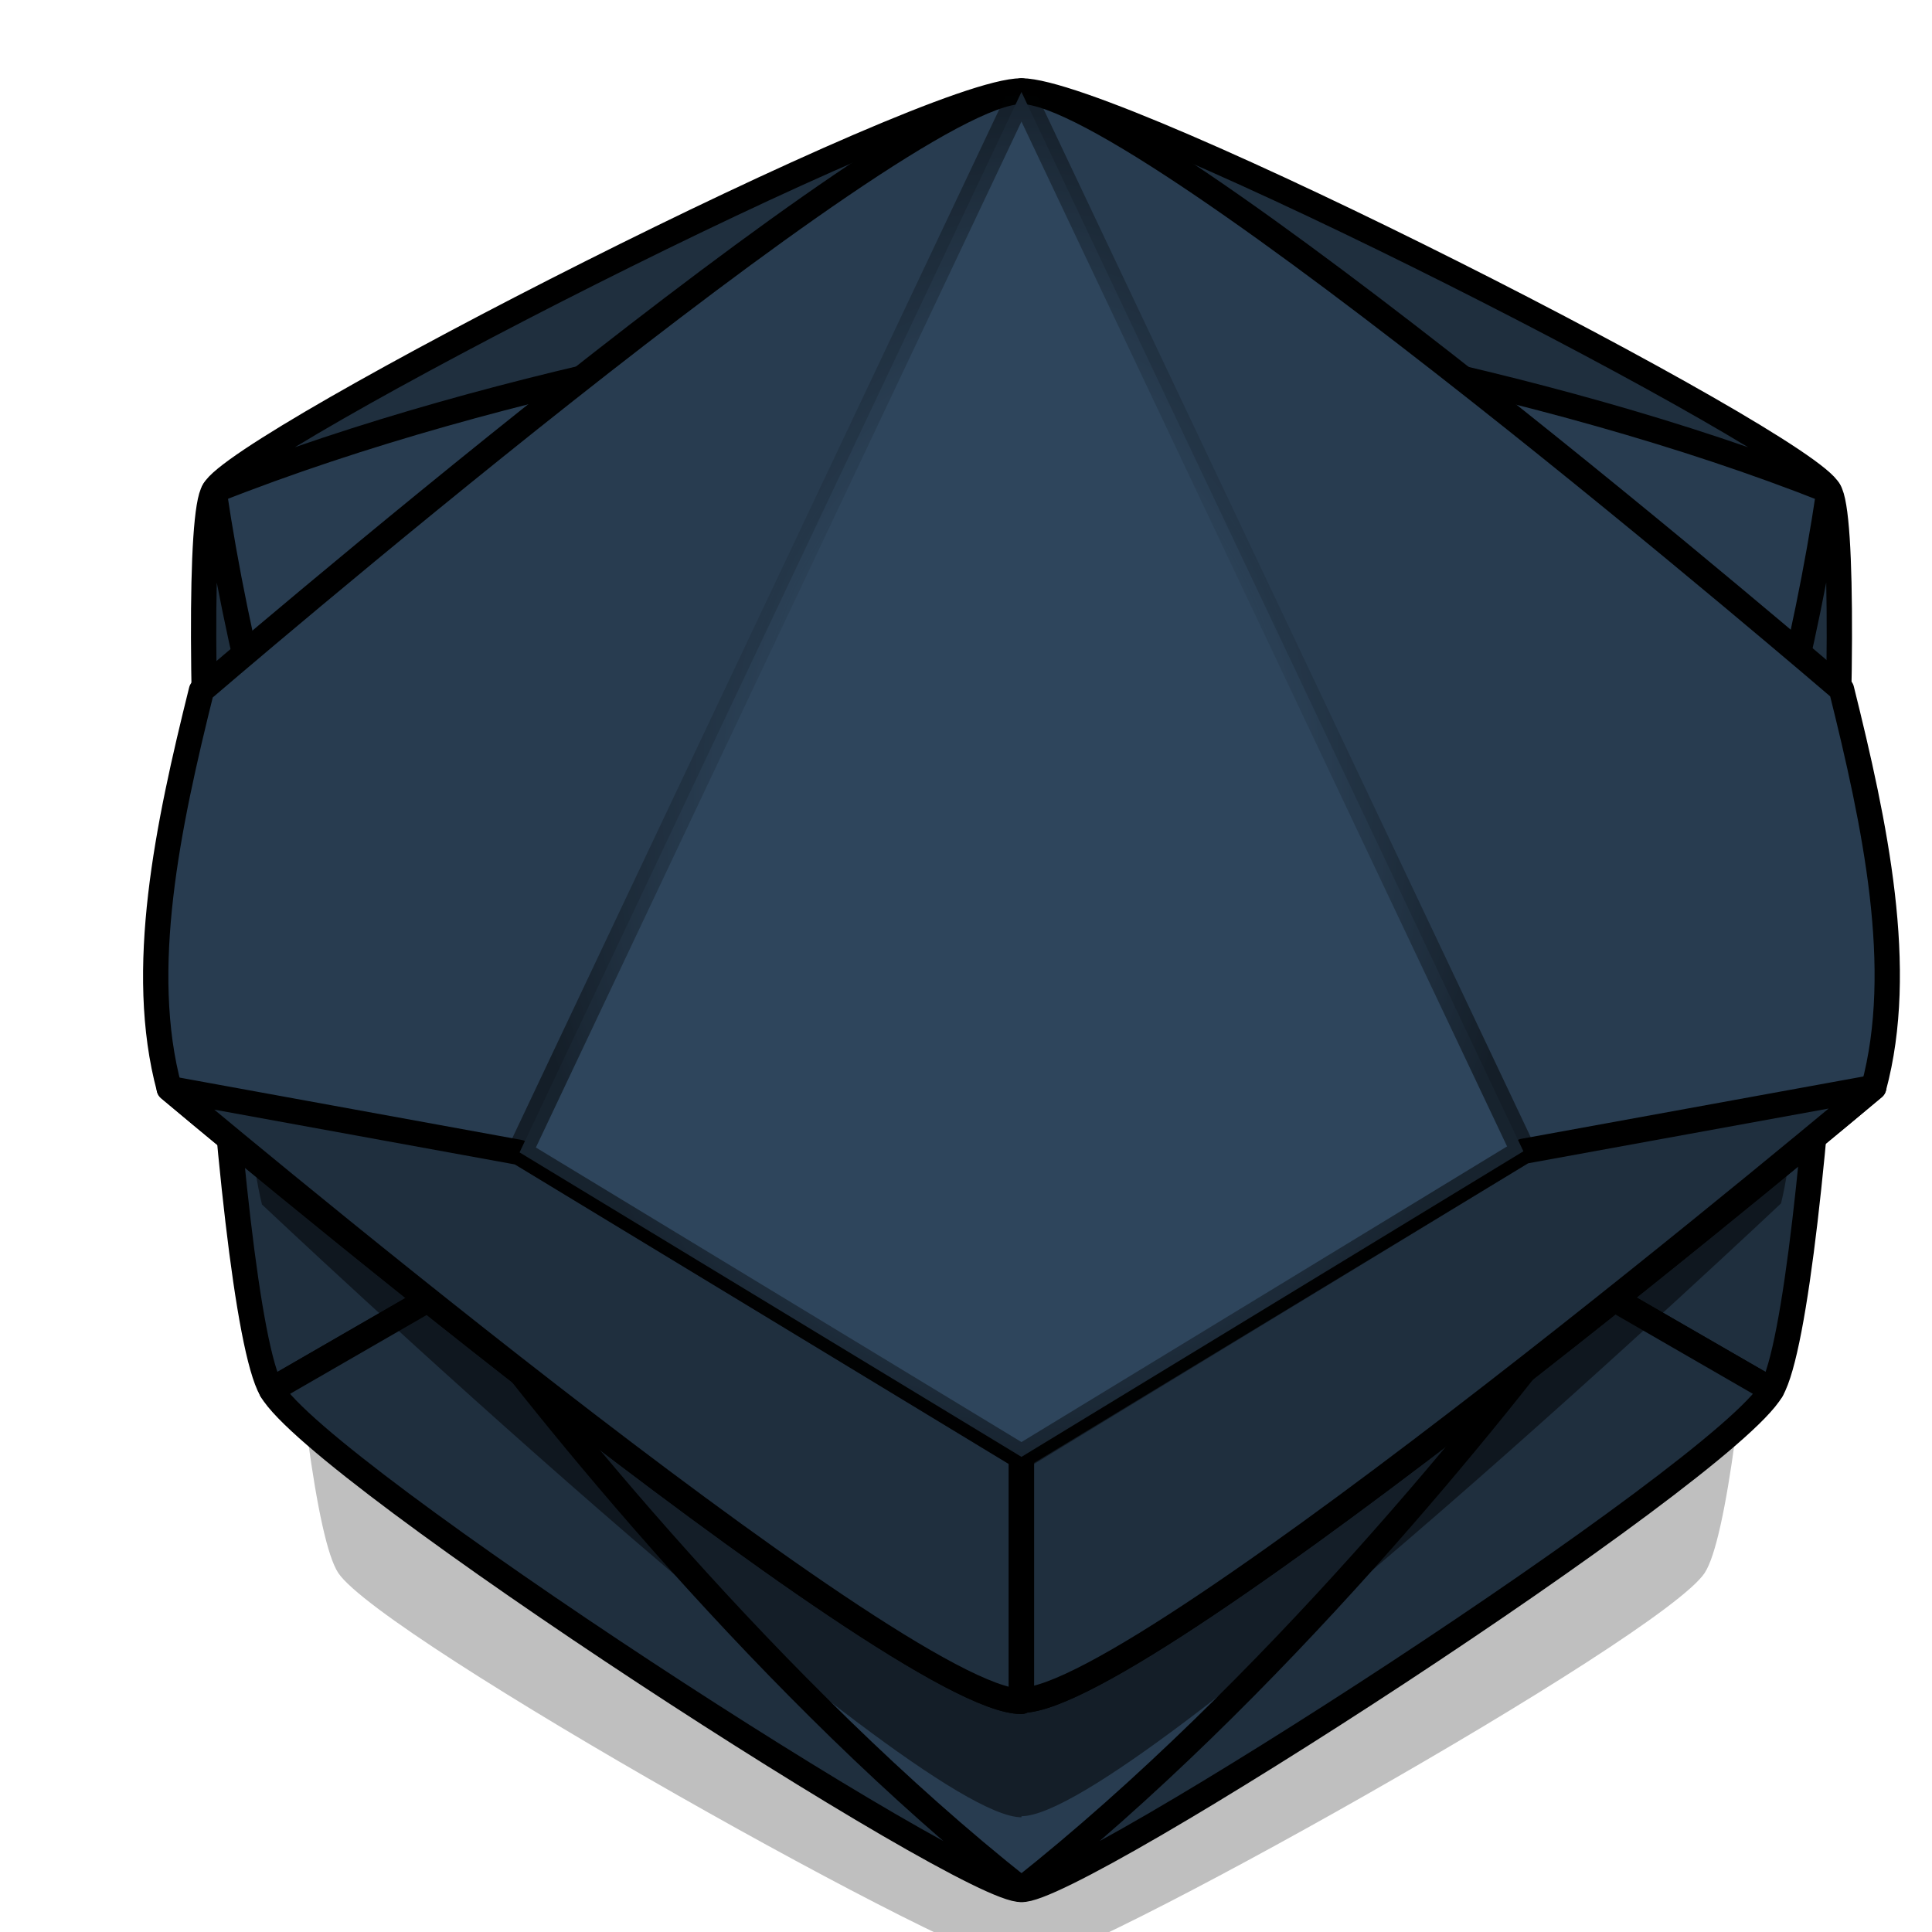
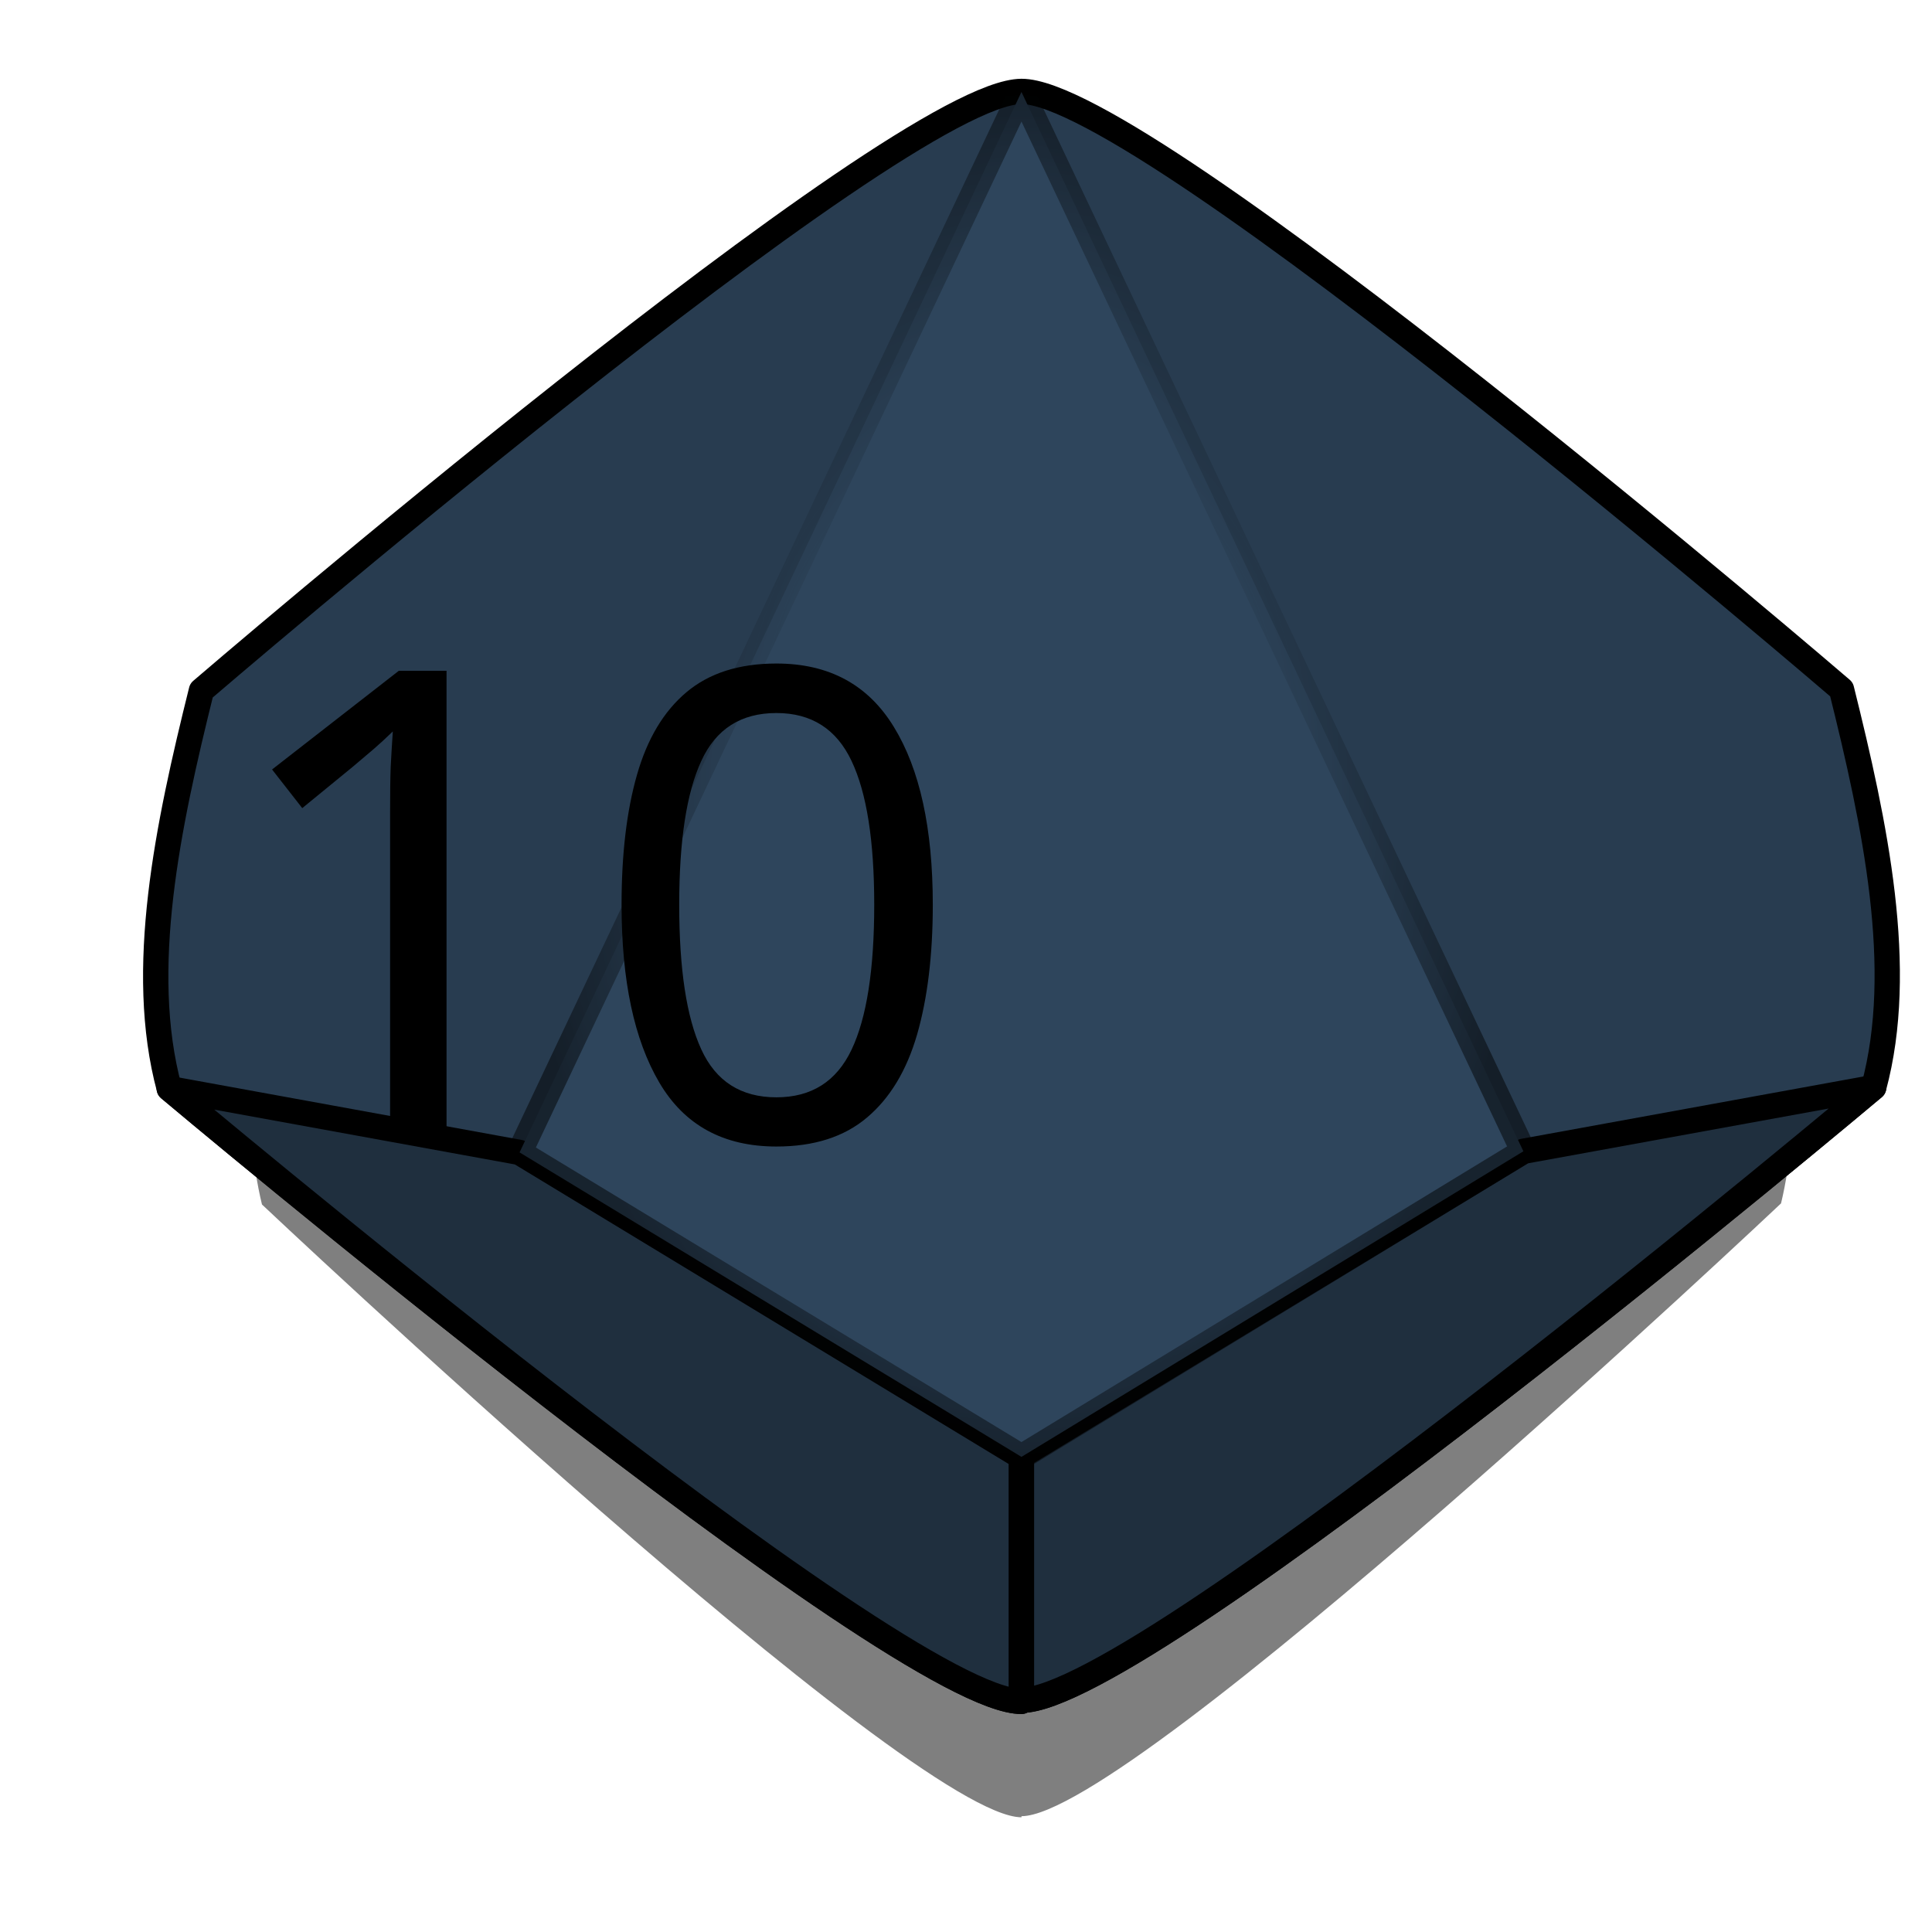
- <svg xmlns="http://www.w3.org/2000/svg" xmlns:xlink="http://www.w3.org/1999/xlink" id="d20 die" height="100" width="100" version="1.1">
+ <svg xmlns="http://www.w3.org/2000/svg" xmlns:xlink="http://www.w3.org/1999/xlink" id="d10 die" height="100" width="100" version="1.1">
  <defs id="defs1">
    <linearGradient id="linearGradient831">
      <stop style="stop-color:#444444;stop-opacity:0.0;" offset="0" id="stop827" />
      <stop style="stop-color:#444444;stop-opacity:0.1;" offset="0.5" id="stop828" />
      <stop style="stop-color:#000000;stop-opacity:0.5;" offset="1" id="stop829" />
    </linearGradient>
    <filter id="app-filter-colorize" style="color-interpolation-filters:sRGB">
      <feColorMatrix id="recolorize-filter-matrix" type="matrix" values="0.2 0.0 0.0 0.0  0.0                  0.3 0.0 0.0 0.0  0.0                  0.4 0.0 0.0 0.0  0.0                  0.0 0.0 0.0 1.0  0.0" />
    </filter>
    <radialGradient xlink:href="#linearGradient831" id="radialGradient833" cx="52" cy="52" fx="52" fy="52" r="30" gradientTransform="matrix(1,0,0,0.8964672,0,4.335196)" gradientUnits="userSpaceOnUse" />
    <radialGradient xlink:href="#linearGradient831" id="radialGradient883" cx="-167.129" cy="40.084" fx="-167.129" fy="40.084" r="26.634" gradientTransform="matrix(1,0,0,1.350806,220,-14.06166)" gradientUnits="userSpaceOnUse" />
  </defs>
-   <path style="fill:#000000;fill-opacity:0.251;stroke:none;stroke-width:1.31;stroke-linecap:round;stroke-linejoin:round;stroke-miterlimit:4;stroke-dasharray:none;stroke-opacity:0.535" d="m 52.87,28.408 h 0.002 c 4.541,0.003 36.98,14.367 38.071,16.315 1.404,1.793 -0.444,33.294 -2.711,36.693 h 0.002 C 85.966,84.816 55.368,101.951 52.872,101.795 50.376,101.951 19.778,84.816 17.51,81.417 15.242,78.017 13.396,46.516 14.801,44.723 15.892,42.775 48.329,28.411 52.87,28.408 Z" id="path983" />
+   <path style="fill:#000000;fill-opacity:0.5;stroke:none" d="M 12.967 55.297 C 12.88 57.758 13.027 60.137 13.559 62.344 C 13.559 62.344 47.17 94.062 52.871 94.062 L 52.871 94.006 C 58.572 94.006 92.186 62.287 92.186 62.287 C 92.713 60.098 92.861 57.737 92.779 55.297 L 12.967 55.297 z " id="path_shadow" />
  <g id="group-monochrome-1" class="draggable" filter="url(#app-filter-colorize)">
-     <path style="fill:#c8c8c8;fill-opacity:1;stroke:none;stroke-width:1.31;stroke-linecap:round;stroke-linejoin:round;stroke-miterlimit:4;stroke-dasharray:none;stroke-opacity:0.535" d="m 11.075,25.4 c 2.387,16.238 9.143,33.702 12.4,41.104 4.781,6.521 16.527,21.105 29.396,31.291 12.869,-10.187 24.615,-24.77 29.396,-31.291 3.257,-7.401 10.013,-24.865 12.4,-41.104 -15.256,-6.052 -33.759,-8.933 -41.797,-9.812 -8.038,0.88 -26.541,3.761 -41.797,9.812 z" id="rect978" />
-     <path style="fill:#9b9b9b;fill-opacity:1;stroke:#000000;stroke-width:1.31;stroke-linecap:round;stroke-linejoin:round;stroke-miterlimit:4;stroke-dasharray:none;stroke-opacity:1" d="m 52.871,4.704 4.89e-4,10.884 c 8.038,0.88 26.54,3.761 41.797,9.813 C 93.47,22.928 57.851,4.704 52.871,4.704 Z" id="path837" />
-     <path id="path929" d="M 52.872,4.704 52.872,15.588 C 44.834,16.467 26.332,19.348 11.075,25.4 12.274,22.928 47.893,4.704 52.872,4.704 Z" style="fill:#9b9b9b;fill-opacity:1;stroke:#000000;stroke-width:1.31;stroke-linecap:round;stroke-linejoin:round;stroke-miterlimit:4;stroke-dasharray:none;stroke-opacity:1" />
-     <path id="path931" d="m 14.05,71.946 9.425,-5.442 C 20.218,59.102 13.462,41.638 11.075,25.4 c -1.541,2.274 0.485,42.234 2.975,46.546 z" style="fill:#9b9b9b;fill-opacity:1;stroke:#000000;stroke-width:1.31;stroke-linecap:round;stroke-linejoin:round;stroke-miterlimit:4;stroke-dasharray:none;stroke-opacity:1" />
-     <path style="fill:#9b9b9b;fill-opacity:1;stroke:#000000;stroke-width:1.31;stroke-linecap:round;stroke-linejoin:round;stroke-miterlimit:4;stroke-dasharray:none;stroke-opacity:1" d="m 14.05,71.945 9.426,-5.441 C 28.257,73.025 40.003,87.608 52.872,97.794 50.132,97.992 16.539,76.257 14.05,71.945 Z" id="path933" />
-     <path style="fill:#9b9b9b;fill-opacity:1;stroke:#000000;stroke-width:1.31;stroke-linecap:round;stroke-linejoin:round;stroke-miterlimit:4;stroke-dasharray:none;stroke-opacity:1" d="m 91.694,71.946 -9.425,-5.442 c 3.257,-7.401 10.013,-24.865 12.4,-41.103 1.541,2.274 -0.485,42.234 -2.975,46.546 z" id="path935" />
-     <path id="path937" d="m 91.694,71.945 -9.426,-5.441 c -4.781,6.521 -16.527,21.104 -29.396,31.291 2.74,0.198 36.333,-21.537 38.822,-25.849 z" style="fill:#9b9b9b;fill-opacity:1;stroke:#000000;stroke-width:1.31;stroke-linecap:round;stroke-linejoin:round;stroke-miterlimit:4;stroke-dasharray:none;stroke-opacity:1" />
    <path style="fill:#e6e6e6;fill-opacity:1;stroke:url(#radialGradient833);stroke-width:1.31;stroke-linecap:round;stroke-linejoin:round;stroke-miterlimit:4;stroke-dasharray:none;stroke-opacity:1" d="M 23.476,66.504 C 30.261,50.718 39.504,33.966 52.872,15.588 c 13.368,18.378 22.61,35.131 29.396,50.916 -22.6,2.388 -41.729,2.016 -58.793,10e-7 z" id="path893-3" />
-     <text xml:space="preserve" style="font-style:normal;font-weight:normal;font-size:32px;line-height:1.25;font-family:sans-serif;letter-spacing:0px;word-spacing:0px;fill:#000000;fill-opacity:1;stroke:none" x="56.972" y="61.539" id="text848">
-       <tspan id="tspan846" x="56.972" y="61.539" dx="-4.449 -3.895" style="font-size:32px;text-align:center;text-anchor:middle">20</tspan>
-     </text>
-     <path style="fill:#000000;fill-opacity:0.502;stroke:none;stroke-width:1.237;stroke-linecap:round;stroke-linejoin:round;stroke-miterlimit:4;stroke-dasharray:none;stroke-opacity:1" d="M 12.967 55.297 C 12.88 57.758 13.027 60.137 13.559 62.344 C 13.559 62.344 47.17 94.062 52.871 94.062 L 52.871 94.006 C 58.572 94.006 92.186 62.287 92.186 62.287 C 92.713 60.098 92.861 57.737 92.779 55.297 L 12.967 55.297 z " id="path885" />
    <path style="fill:#c8c8c8;fill-opacity:1;stroke:#000000;stroke-width:1.31;stroke-linecap:round;stroke-linejoin:round;stroke-miterlimit:4;stroke-dasharray:none;stroke-opacity:1" d="M 10.426,35.74 C 8.687,42.73 7.1,50.191 8.762,56.344 c 0,0 37.713,31.719 44.109,31.719 v -0.057 c 6.397,0 44.111,-31.719 44.111,-31.719 1.662,-6.153 0.073,-13.613 -1.666,-20.604 0,0 -36.049,-30.98 -42.445,-30.951 C 46.475,4.762 10.426,35.74 10.426,35.74 Z" id="path846" />
    <path id="path863" d="m 52.871,88.063 c -6.397,0 -44.111,-31.719 -44.111,-31.719 l 18.131,3.305 25.979,15.758 z" style="fill:#9b9b9b;fill-opacity:1;stroke:#000000;stroke-width:1.31;stroke-linecap:round;stroke-linejoin:round;stroke-miterlimit:4;stroke-dasharray:none;stroke-opacity:1" />
    <path id="path867" d="m 52.871,88.006 c 6.397,0 44.111,-31.719 44.111,-31.719 L 78.851,59.591 52.871,75.35 Z" style="fill:#9b9b9b;fill-opacity:1;stroke:#000000;stroke-width:1.31;stroke-linecap:round;stroke-linejoin:round;stroke-miterlimit:4;stroke-dasharray:none;stroke-opacity:1" />
    <path style="fill:#e6e6e6;fill-opacity:1;stroke:url(#radialGradient883);stroke-width:1.31;stroke-linecap:round;stroke-linejoin:round;stroke-miterlimit:4;stroke-dasharray:none;stroke-opacity:1" d="M 52.871,4.761 26.892,59.648 52.871,75.407 78.851,59.591 Z" id="path875" />
+     <text xml:space="preserve" style="font-style:normal;font-weight:normal;font-size:34px;line-height:1.25;font-family:sans-serif;letter-spacing:0px;word-spacing:0px;fill:#000000;fill-opacity:1;stroke:none" x="54.0" y="59.0" id="text848">
+       <tspan id="tspan846" x="57.0" y="59.0" dx="-4.4 -3.8" style="font-size:34px;text-align:center;text-anchor:middle">10</tspan>
+     </text>
  </g>
</svg>
